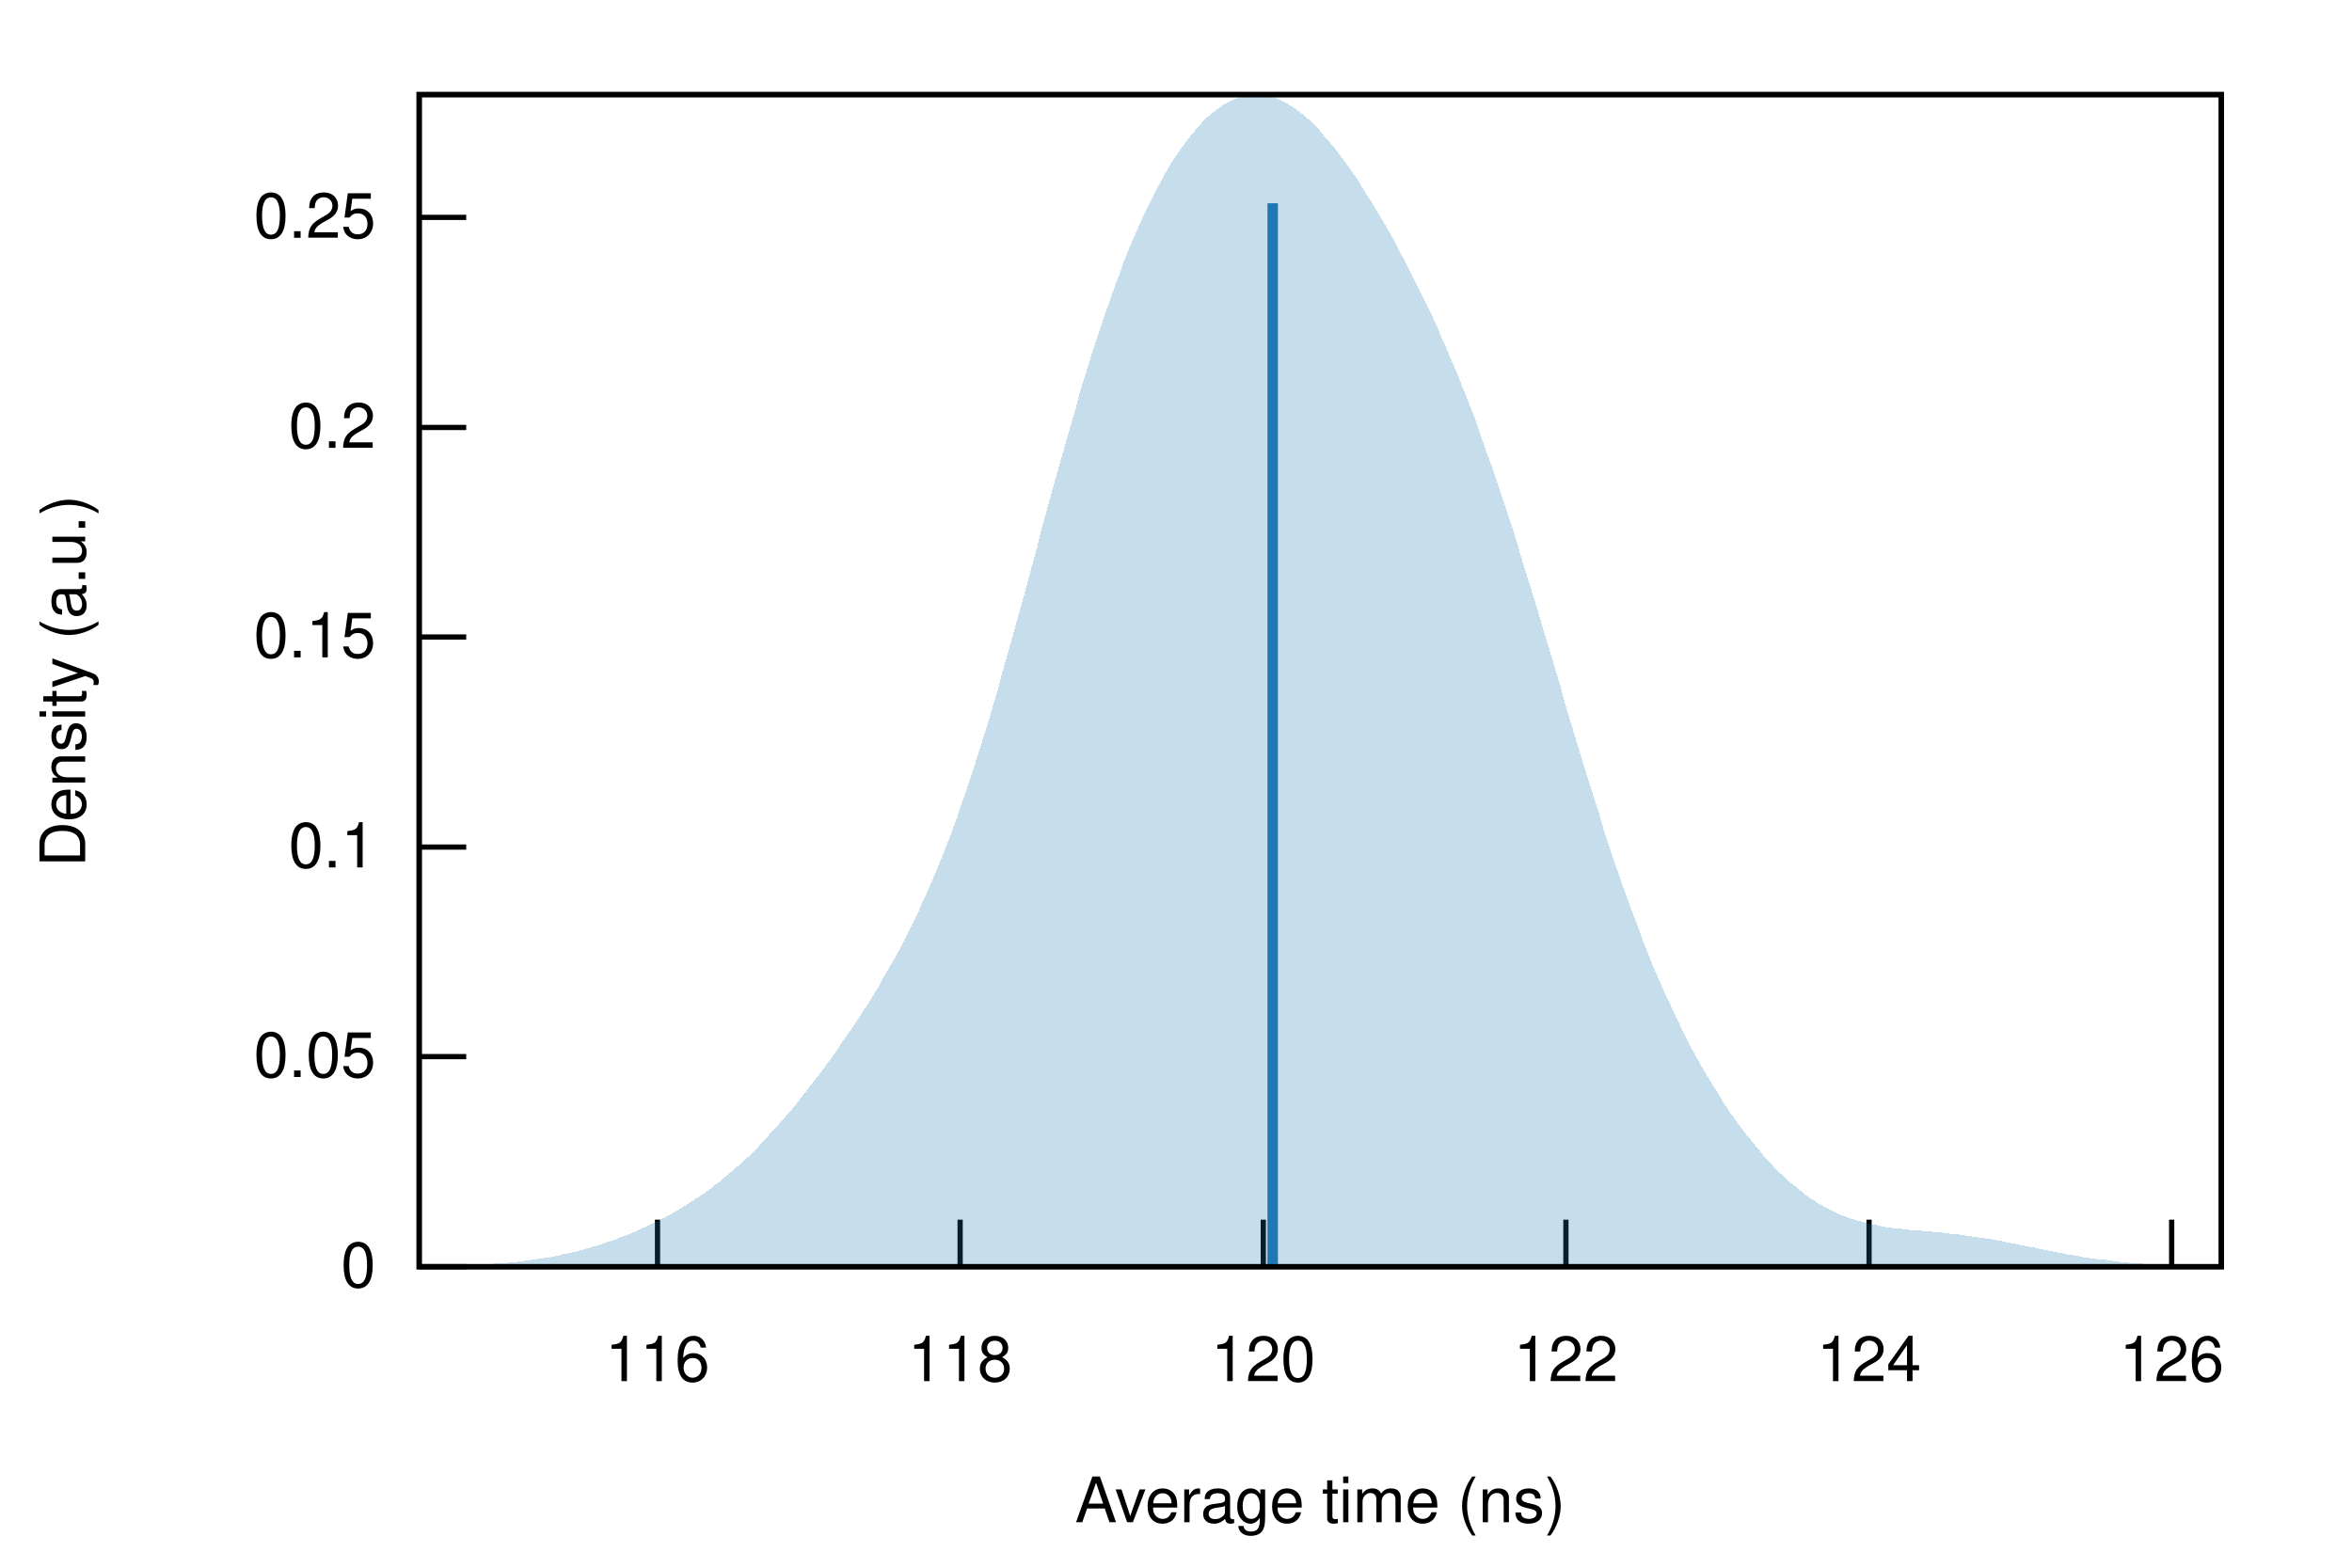
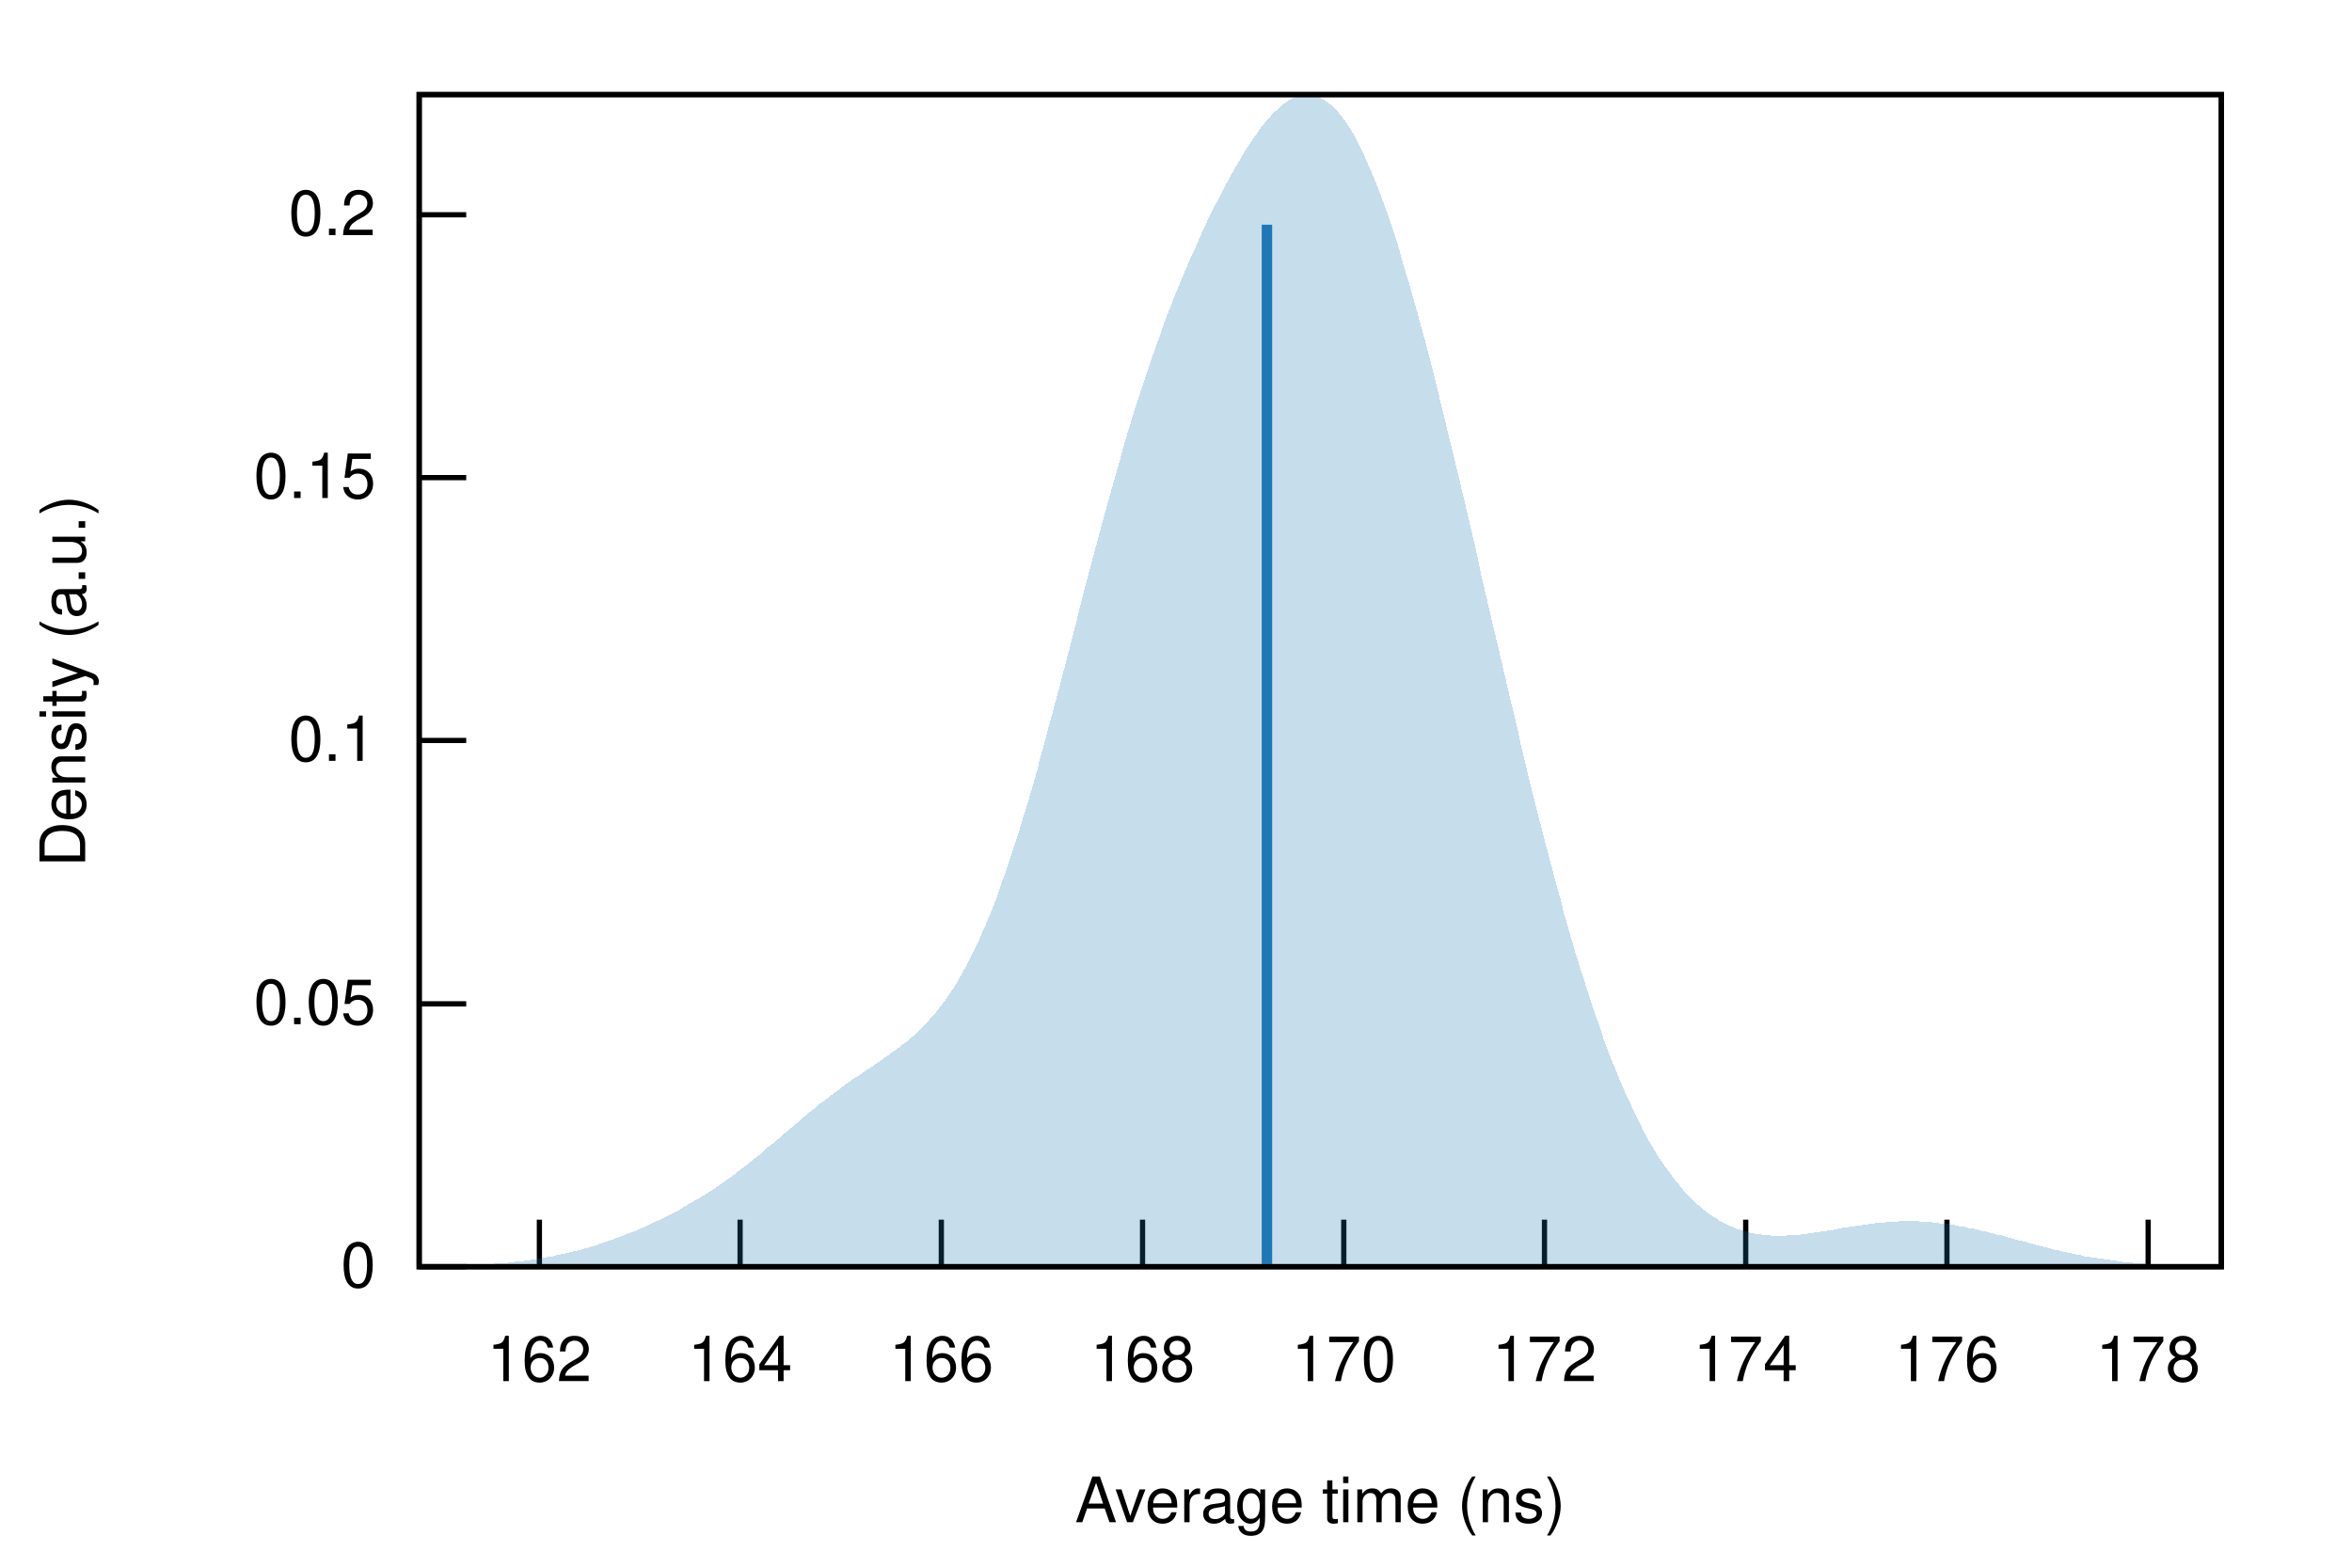
<svg xmlns="http://www.w3.org/2000/svg" xmlns:xlink="http://www.w3.org/1999/xlink" viewBox="0 0 450 300">
  <g id="gnuplot_canvas">
    <rect x="0" y="0" width="450" height="300" fill="none" />
    <defs>
      <circle id="gpDot" r="0.5" stroke-width="0.5" />
      <path id="gpPt0" stroke-width="0.222" stroke="currentColor" d="M-1,0 h2 M0,-1 v2" />
      <path id="gpPt1" stroke-width="0.222" stroke="currentColor" d="M-1,-1 L1,1 M1,-1 L-1,1" />
      <path id="gpPt2" stroke-width="0.222" stroke="currentColor" d="M-1,0 L1,0 M0,-1 L0,1 M-1,-1 L1,1 M-1,1 L1,-1" />
      <rect id="gpPt3" stroke-width="0.222" stroke="currentColor" x="-1" y="-1" width="2" height="2" />
      <rect id="gpPt4" stroke-width="0.222" stroke="currentColor" fill="currentColor" x="-1" y="-1" width="2" height="2" />
      <circle id="gpPt5" stroke-width="0.222" stroke="currentColor" cx="0" cy="0" r="1" />
      <use xlink:href="#gpPt5" id="gpPt6" fill="currentColor" stroke="none" />
      <path id="gpPt7" stroke-width="0.222" stroke="currentColor" d="M0,-1.33 L-1.33,0.67 L1.33,0.67 z" />
      <use xlink:href="#gpPt7" id="gpPt8" fill="currentColor" stroke="none" />
      <use xlink:href="#gpPt7" id="gpPt9" stroke="currentColor" transform="rotate(180)" />
      <use xlink:href="#gpPt9" id="gpPt10" fill="currentColor" stroke="none" />
      <use xlink:href="#gpPt3" id="gpPt11" stroke="currentColor" transform="rotate(45)" />
      <use xlink:href="#gpPt11" id="gpPt12" fill="currentColor" stroke="none" />
      <path id="gpPt13" stroke-width="0.222" stroke="currentColor" d="M0,1.330 L1.265,0.411 L0.782,-1.067 L-0.782,-1.076 L-1.265,0.411 z" />
      <use xlink:href="#gpPt13" id="gpPt14" fill="currentColor" stroke="none" />
      <filter id="textbox" filterUnits="objectBoundingBox" x="0" y="0" height="1" width="1">
        <feFlood flood-color="white" flood-opacity="1" result="bgnd" />
        <feComposite in="SourceGraphic" in2="bgnd" operator="atop" />
      </filter>
      <filter id="greybox" filterUnits="objectBoundingBox" x="0" y="0" height="1" width="1">
        <feFlood flood-color="lightgrey" flood-opacity="1" result="grey" />
        <feComposite in="SourceGraphic" in2="grey" operator="atop" />
      </filter>
    </defs>
    <g fill="none" color="white" stroke="currentColor" stroke-width="1.00" stroke-linecap="butt" stroke-linejoin="miter">
</g>
    <g fill="none" color="black" stroke="currentColor" stroke-width="1.00" stroke-linecap="butt" stroke-linejoin="miter">
      <path stroke="black" d="M80.2,242.4 L89.2,242.4  " />
      <g transform="translate(71.9,246.3)" stroke="none" fill="black" font-family="Helvetica" font-size="12.00" text-anchor="end">
        <text>
          <tspan font-family="Helvetica"> 0</tspan>
        </text>
      </g>
    </g>
    <g fill="none" color="black" stroke="currentColor" stroke-width="1.00" stroke-linecap="butt" stroke-linejoin="miter">
-       <path stroke="black" d="M80.2,202.2 L89.2,202.2  " />
-       <g transform="translate(71.9,206.1)" stroke="none" fill="black" font-family="Helvetica" font-size="12.00" text-anchor="end">
+       <path stroke="black" d="M80.2,192.1 L89.2,192.1  " />
+       <g transform="translate(71.9,196.0)" stroke="none" fill="black" font-family="Helvetica" font-size="12.00" text-anchor="end">
        <text>
          <tspan font-family="Helvetica"> 0.05</tspan>
        </text>
      </g>
    </g>
    <g fill="none" color="black" stroke="currentColor" stroke-width="1.00" stroke-linecap="butt" stroke-linejoin="miter">
-       <path stroke="black" d="M80.2,162.1 L89.2,162.1  " />
-       <g transform="translate(71.9,166.0)" stroke="none" fill="black" font-family="Helvetica" font-size="12.00" text-anchor="end">
+       <path stroke="black" d="M80.2,141.7 L89.2,141.7  " />
+       <g transform="translate(71.9,145.6)" stroke="none" fill="black" font-family="Helvetica" font-size="12.00" text-anchor="end">
        <text>
          <tspan font-family="Helvetica"> 0.1</tspan>
        </text>
      </g>
    </g>
    <g fill="none" color="black" stroke="currentColor" stroke-width="1.00" stroke-linecap="butt" stroke-linejoin="miter">
-       <path stroke="black" d="M80.2,121.9 L89.2,121.9  " />
-       <g transform="translate(71.9,125.8)" stroke="none" fill="black" font-family="Helvetica" font-size="12.00" text-anchor="end">
+       <path stroke="black" d="M80.2,91.4 L89.2,91.4  " />
+       <g transform="translate(71.9,95.3)" stroke="none" fill="black" font-family="Helvetica" font-size="12.00" text-anchor="end">
        <text>
          <tspan font-family="Helvetica"> 0.15</tspan>
        </text>
      </g>
    </g>
    <g fill="none" color="black" stroke="currentColor" stroke-width="1.00" stroke-linecap="butt" stroke-linejoin="miter">
-       <path stroke="black" d="M80.2,81.8 L89.2,81.8  " />
-       <g transform="translate(71.9,85.7)" stroke="none" fill="black" font-family="Helvetica" font-size="12.00" text-anchor="end">
+       <path stroke="black" d="M80.2,41.1 L89.2,41.1  " />
+       <g transform="translate(71.9,45.0)" stroke="none" fill="black" font-family="Helvetica" font-size="12.00" text-anchor="end">
        <text>
          <tspan font-family="Helvetica"> 0.2</tspan>
        </text>
      </g>
    </g>
    <g fill="none" color="black" stroke="currentColor" stroke-width="1.00" stroke-linecap="butt" stroke-linejoin="miter">
-       <path stroke="black" d="M80.2,41.6 L89.2,41.6  " />
-       <g transform="translate(71.9,45.5)" stroke="none" fill="black" font-family="Helvetica" font-size="12.00" text-anchor="end">
+       <path stroke="black" d="M103.2,242.4 L103.2,233.4  " />
+       <g transform="translate(103.2,264.3)" stroke="none" fill="black" font-family="Helvetica" font-size="12.00" text-anchor="middle">
        <text>
-           <tspan font-family="Helvetica"> 0.25</tspan>
+           <tspan font-family="Helvetica"> 162</tspan>
        </text>
      </g>
    </g>
    <g fill="none" color="black" stroke="currentColor" stroke-width="1.00" stroke-linecap="butt" stroke-linejoin="miter">
-       <path stroke="black" d="M125.8,242.4 L125.8,233.4  " />
-       <g transform="translate(125.8,264.3)" stroke="none" fill="black" font-family="Helvetica" font-size="12.00" text-anchor="middle">
+       <path stroke="black" d="M141.6,242.4 L141.6,233.4  " />
+       <g transform="translate(141.6,264.3)" stroke="none" fill="black" font-family="Helvetica" font-size="12.00" text-anchor="middle">
        <text>
-           <tspan font-family="Helvetica"> 116</tspan>
+           <tspan font-family="Helvetica"> 164</tspan>
        </text>
      </g>
    </g>
    <g fill="none" color="black" stroke="currentColor" stroke-width="1.00" stroke-linecap="butt" stroke-linejoin="miter">
-       <path stroke="black" d="M183.7,242.4 L183.7,233.4  " />
-       <g transform="translate(183.7,264.3)" stroke="none" fill="black" font-family="Helvetica" font-size="12.00" text-anchor="middle">
+       <path stroke="black" d="M180.1,242.4 L180.1,233.4  " />
+       <g transform="translate(180.1,264.3)" stroke="none" fill="black" font-family="Helvetica" font-size="12.00" text-anchor="middle">
        <text>
-           <tspan font-family="Helvetica"> 118</tspan>
+           <tspan font-family="Helvetica"> 166</tspan>
        </text>
      </g>
    </g>
    <g fill="none" color="black" stroke="currentColor" stroke-width="1.00" stroke-linecap="butt" stroke-linejoin="miter">
-       <path stroke="black" d="M241.7,242.4 L241.7,233.4  " />
-       <g transform="translate(241.7,264.3)" stroke="none" fill="black" font-family="Helvetica" font-size="12.00" text-anchor="middle">
+       <path stroke="black" d="M218.6,242.4 L218.6,233.4  " />
+       <g transform="translate(218.6,264.3)" stroke="none" fill="black" font-family="Helvetica" font-size="12.00" text-anchor="middle">
        <text>
-           <tspan font-family="Helvetica"> 120</tspan>
+           <tspan font-family="Helvetica"> 168</tspan>
        </text>
      </g>
    </g>
    <g fill="none" color="black" stroke="currentColor" stroke-width="1.00" stroke-linecap="butt" stroke-linejoin="miter">
-       <path stroke="black" d="M299.6,242.4 L299.6,233.4  " />
-       <g transform="translate(299.6,264.3)" stroke="none" fill="black" font-family="Helvetica" font-size="12.00" text-anchor="middle">
+       <path stroke="black" d="M257.1,242.4 L257.1,233.4  " />
+       <g transform="translate(257.1,264.3)" stroke="none" fill="black" font-family="Helvetica" font-size="12.00" text-anchor="middle">
        <text>
-           <tspan font-family="Helvetica"> 122</tspan>
+           <tspan font-family="Helvetica"> 170</tspan>
        </text>
      </g>
    </g>
    <g fill="none" color="black" stroke="currentColor" stroke-width="1.00" stroke-linecap="butt" stroke-linejoin="miter">
-       <path stroke="black" d="M357.6,242.4 L357.6,233.4  " />
-       <g transform="translate(357.6,264.3)" stroke="none" fill="black" font-family="Helvetica" font-size="12.00" text-anchor="middle">
+       <path stroke="black" d="M295.5,242.4 L295.5,233.4  " />
+       <g transform="translate(295.5,264.3)" stroke="none" fill="black" font-family="Helvetica" font-size="12.00" text-anchor="middle">
        <text>
-           <tspan font-family="Helvetica"> 124</tspan>
+           <tspan font-family="Helvetica"> 172</tspan>
        </text>
      </g>
    </g>
    <g fill="none" color="black" stroke="currentColor" stroke-width="1.00" stroke-linecap="butt" stroke-linejoin="miter">
-       <path stroke="black" d="M415.5,242.4 L415.5,233.4  " />
-       <g transform="translate(415.5,264.3)" stroke="none" fill="black" font-family="Helvetica" font-size="12.00" text-anchor="middle">
+       <path stroke="black" d="M334.0,242.4 L334.0,233.4  " />
+       <g transform="translate(334.0,264.3)" stroke="none" fill="black" font-family="Helvetica" font-size="12.00" text-anchor="middle">
        <text>
-           <tspan font-family="Helvetica"> 126</tspan>
+           <tspan font-family="Helvetica"> 174</tspan>
+         </text>
+       </g>
+     </g>
+     <g fill="none" color="black" stroke="currentColor" stroke-width="1.00" stroke-linecap="butt" stroke-linejoin="miter">
+       <path stroke="black" d="M372.5,242.4 L372.5,233.4  " />
+       <g transform="translate(372.5,264.3)" stroke="none" fill="black" font-family="Helvetica" font-size="12.00" text-anchor="middle">
+         <text>
+           <tspan font-family="Helvetica"> 176</tspan>
+         </text>
+       </g>
+     </g>
+     <g fill="none" color="black" stroke="currentColor" stroke-width="1.00" stroke-linecap="butt" stroke-linejoin="miter">
+       <path stroke="black" d="M411.0,242.4 L411.0,233.4  " />
+       <g transform="translate(411.0,264.3)" stroke="none" fill="black" font-family="Helvetica" font-size="12.00" text-anchor="middle">
+         <text>
+           <tspan font-family="Helvetica"> 178</tspan>
        </text>
      </g>
    </g>
    <g fill="none" color="black" stroke="currentColor" stroke-width="1.00" stroke-linecap="butt" stroke-linejoin="miter">
</g>
    <g fill="none" color="black" stroke="currentColor" stroke-width="1.00" stroke-linecap="butt" stroke-linejoin="miter">
      <path stroke="black" d="M80.2,18.1 L80.2,242.4 L425.0,242.4 L425.0,18.1 L80.2,18.1 Z  " />
    </g>
    <g fill="none" color="black" stroke="currentColor" stroke-width="1.00" stroke-linecap="butt" stroke-linejoin="miter">
      <g transform="translate(16.3,130.3) rotate(270)" stroke="none" fill="black" font-family="Helvetica" font-size="12.00" text-anchor="middle">
        <text>
          <tspan font-family="Helvetica">Density (a.u.)</tspan>
        </text>
      </g>
    </g>
    <g fill="none" color="black" stroke="currentColor" stroke-width="1.00" stroke-linecap="butt" stroke-linejoin="miter">
      <g transform="translate(252.6,291.3)" stroke="none" fill="black" font-family="Helvetica" font-size="12.00" text-anchor="middle">
        <text>
          <tspan font-family="Helvetica">Average time (ns)</tspan>
        </text>
      </g>
    </g>
    <g fill="none" color="black" stroke="currentColor" stroke-width="1.00" stroke-linecap="butt" stroke-linejoin="miter">
</g>
    <g id="gnuplot_plot_1">
      <g fill="none" color="black" stroke="currentColor" stroke-width="1.00" stroke-linecap="butt" stroke-linejoin="miter">
        <g stroke="none" shape-rendering="crispEdges">
-           <polygon fill="rgb( 31, 120, 180)" fill-opacity="0.25" points="80.2,242.3 80.9,242.3 81.6,242.3 82.3,242.3 83.0,242.3 83.7,242.3 84.3,242.3 85.0,242.3 85.7,242.2 86.4,242.2 87.1,242.2 87.8,242.2 88.5,242.2 89.2,242.1 89.9,242.1 90.6,242.1 91.3,242.0 91.9,242.0 92.6,242.0 93.3,241.9 94.0,241.9 94.7,241.8 95.4,241.8 96.1,241.7 96.8,241.7 97.5,241.6 98.2,241.5 98.9,241.5 99.5,241.4 100.2,241.3 100.9,241.2 101.6,241.1 102.3,241.0 103.0,240.9 103.7,240.8 104.4,240.7 105.1,240.6 105.8,240.5 106.5,240.3 107.1,240.2 107.8,240.0 108.5,239.9 109.2,239.7 109.9,239.6 110.6,239.4 111.3,239.2 112.0,239.0 112.7,238.8 113.4,238.6 114.1,238.4 114.7,238.2 115.4,238.0 116.1,237.7 116.8,237.5 117.5,237.3 118.2,237.0 118.9,236.7 119.6,236.5 120.3,236.2 121.0,235.9 121.7,235.6 122.3,235.3 123.0,235.0 123.7,234.7 124.4,234.4 125.1,234.0 125.8,233.7 126.5,233.3 127.2,233.0 127.9,232.6 128.6,232.2 129.3,231.8 130.0,231.4 130.6,231.0 131.3,230.6 132.0,230.1 132.7,229.7 133.4,229.2 134.1,228.8 134.8,228.3 135.5,227.8 136.2,227.3 136.9,226.7 137.6,226.2 138.2,225.6 138.9,225.1 139.6,224.5 140.3,223.9 141.0,223.3 141.7,222.7 142.4,222.0 143.1,221.4 143.8,220.7 144.5,220.0 145.2,219.3 145.8,218.6 146.5,217.9 147.2,217.1 147.9,216.4 148.6,215.6 149.3,214.8 150.0,214.0 150.7,213.2 151.4,212.4 152.1,211.6 152.8,210.7 153.4,209.9 154.1,209.0 154.8,208.1 155.5,207.2 156.2,206.3 156.9,205.4 157.6,204.5 158.3,203.5 159.0,202.6 159.7,201.6 160.4,200.6 161.0,199.6 161.7,198.6 162.4,197.6 163.1,196.6 163.8,195.6 164.5,194.5 165.2,193.4 165.9,192.4 166.6,191.3 167.3,190.1 168.0,189.0 168.6,187.8 169.3,186.6 170.0,185.4 170.7,184.2 171.4,183.0 172.1,181.7 172.8,180.4 173.5,179.0 174.2,177.6 174.9,176.2 175.6,174.8 176.2,173.3 176.9,171.8 177.6,170.2 178.3,168.6 179.0,167.0 179.7,165.3 180.4,163.6 181.1,161.8 181.8,160.0 182.5,158.1 183.2,156.2 183.8,154.3 184.5,152.3 185.2,150.2 185.9,148.1 186.6,146.0 187.3,143.8 188.0,141.6 188.7,139.4 189.4,137.1 190.1,134.7 190.8,132.4 191.4,130.0 192.1,127.5 192.8,125.1 193.5,122.6 194.2,120.1 194.9,117.6 195.6,115.1 196.3,112.5 197.0,110.0 197.7,107.4 198.4,104.9 199.0,102.3 199.7,99.7 200.4,97.2 201.1,94.7 201.8,92.1 202.5,89.6 203.2,87.2 203.9,84.7 204.6,82.3 205.3,79.9 206.0,77.5 206.6,75.1 207.3,72.8 208.0,70.6 208.7,68.3 209.4,66.2 210.1,64.0 210.8,61.9 211.5,59.9 212.2,57.9 212.9,55.9 213.6,54.0 214.3,52.2 214.9,50.4 215.6,48.6 216.3,46.9 217.0,45.3 217.7,43.7 218.4,42.1 219.1,40.6 219.8,39.2 220.5,37.8 221.2,36.4 221.9,35.1 222.5,33.9 223.2,32.7 223.9,31.5 224.6,30.4 225.3,29.4 226.0,28.4 226.7,27.4 227.4,26.5 228.1,25.6 228.8,24.8 229.5,24.0 230.1,23.3 230.8,22.6 231.5,22.0 232.2,21.4 232.9,20.9 233.6,20.4 234.3,19.9 235.0,19.6 235.7,19.2 236.4,18.9 237.1,18.6 237.7,18.4 238.4,18.3 239.1,18.2 239.8,18.1 240.5,18.1 241.2,18.1 241.9,18.2 242.6,18.3 243.3,18.5 244.0,18.7 244.7,19.0 245.3,19.3 246.0,19.7 246.7,20.1 247.4,20.5 248.1,21.0 248.8,21.5 249.5,22.1 250.2,22.7 250.9,23.3 251.6,24.0 252.3,24.7 252.9,25.5 253.6,26.3 254.3,27.1 255.0,27.9 255.7,28.8 256.4,29.7 257.1,30.7 257.8,31.6 258.5,32.6 259.2,33.6 259.9,34.6 260.5,35.7 261.2,36.8 261.9,37.9 262.6,39.0 263.3,40.2 264.0,41.3 264.7,42.5 265.4,43.7 266.1,44.9 266.8,46.2 267.5,47.5 268.1,48.7 268.8,50.0 269.5,51.4 270.2,52.7 270.9,54.1 271.6,55.5 272.3,56.9 273.0,58.3 273.7,59.8 274.4,61.3 275.1,62.8 275.7,64.4 276.4,65.9 277.1,67.5 277.8,69.2 278.5,70.8 279.2,72.5 279.9,74.3 280.6,76.0 281.3,77.8 282.0,79.6 282.7,81.5 283.3,83.4 284.0,85.3 284.7,87.3 285.4,89.2 286.1,91.3 286.8,93.3 287.5,95.4 288.2,97.5 288.9,99.6 289.6,101.8 290.3,104.0 290.9,106.2 291.6,108.4 292.3,110.7 293.0,112.9 293.7,115.2 294.4,117.5 295.1,119.9 295.8,122.2 296.5,124.5 297.2,126.8 297.9,129.2 298.6,131.5 299.2,133.8 299.9,136.2 300.6,138.5 301.3,140.8 302.0,143.1 302.7,145.4 303.4,147.7 304.1,149.9 304.8,152.1 305.5,154.3 306.2,156.5 306.8,158.7 307.5,160.8 308.2,162.9 308.9,165.0 309.6,167.0 310.3,169.0 311.0,171.0 311.7,172.9 312.4,174.8 313.1,176.6 313.8,178.5 314.4,180.2 315.1,182.0 315.8,183.7 316.5,185.4 317.2,187.0 317.9,188.6 318.6,190.2 319.3,191.7 320.0,193.2 320.7,194.7 321.4,196.1 322.0,197.5 322.7,198.8 323.4,200.2 324.1,201.5 324.8,202.7 325.5,204.0 326.2,205.2 326.9,206.3 327.6,207.5 328.3,208.6 329.0,209.7 329.6,210.8 330.3,211.8 331.0,212.9 331.7,213.8 332.4,214.8 333.1,215.8 333.8,216.7 334.5,217.6 335.2,218.4 335.9,219.3 336.6,220.1 337.2,220.9 337.9,221.7 338.6,222.4 339.3,223.2 340.0,223.9 340.7,224.6 341.4,225.2 342.1,225.9 342.8,226.5 343.5,227.0 344.2,227.6 344.8,228.1 345.5,228.7 346.2,229.2 346.9,229.6 347.6,230.1 348.3,230.5 349.0,230.9 349.7,231.3 350.4,231.6 351.1,232.0 351.8,232.3 352.4,232.6 353.1,232.8 353.8,233.1 354.5,233.3 355.2,233.5 355.9,233.7 356.6,233.9 357.3,234.1 358.0,234.3 358.7,234.4 359.4,234.5 360.0,234.7 360.7,234.8 361.4,234.9 362.1,235.0 362.8,235.1 363.5,235.1 364.2,235.2 364.9,235.3 365.6,235.4 366.3,235.4 367.0,235.5 367.6,235.5 368.3,235.6 369.0,235.7 369.7,235.7 370.4,235.8 371.1,235.8 371.8,235.9 372.5,236.0 373.2,236.1 373.9,236.1 374.6,236.2 375.2,236.3 375.9,236.4 376.6,236.5 377.3,236.6 378.0,236.7 378.7,236.8 379.4,236.9 380.1,237.0 380.8,237.1 381.5,237.2 382.2,237.4 382.9,237.5 383.5,237.6 384.2,237.8 384.9,237.9 385.6,238.0 386.3,238.2 387.0,238.3 387.7,238.5 388.4,238.6 389.1,238.7 389.8,238.9 390.5,239.0 391.1,239.2 391.8,239.3 392.5,239.4 393.2,239.6 393.9,239.7 394.6,239.8 395.3,240.0 396.0,240.1 396.7,240.2 397.4,240.3 398.1,240.5 398.7,240.6 399.4,240.7 400.1,240.8 400.8,240.9 401.5,241.0 402.2,241.1 402.9,241.1 403.6,241.2 404.3,241.3 405.0,241.4 405.7,241.5 406.3,241.5 407.0,241.6 407.7,241.7 408.4,241.7 409.1,241.8 409.8,241.8 410.5,241.9 411.2,241.9 411.9,241.9 412.6,242.0 413.3,242.0 413.9,242.1 414.6,242.1 415.3,242.1 416.0,242.1 416.7,242.2 417.4,242.2 418.1,242.2 418.8,242.2 419.5,242.2 420.2,242.3 420.9,242.3 421.5,242.3 422.2,242.3 422.9,242.3 423.6,242.3 424.3,242.3 425.0,242.3 425.0,242.4 424.3,242.4 423.6,242.4 422.9,242.4 422.2,242.4 421.5,242.4 420.9,242.4 420.2,242.4 419.5,242.4 418.8,242.4 418.1,242.4 417.4,242.4 416.7,242.4 416.0,242.4 415.3,242.4 414.6,242.4 413.9,242.4 413.3,242.4 412.6,242.4 411.9,242.4 411.2,242.4 410.5,242.4 409.8,242.4 409.1,242.4 408.4,242.4 407.7,242.4 407.0,242.4 406.3,242.4 405.7,242.4 405.0,242.4 404.3,242.4 403.6,242.4 402.9,242.4 402.2,242.4 401.5,242.4 400.8,242.4 400.1,242.4 399.4,242.4 398.7,242.4 398.1,242.4 397.4,242.4 396.7,242.4 396.0,242.4 395.3,242.4 394.6,242.4 393.9,242.4 393.2,242.4 392.5,242.4 391.8,242.4 391.1,242.4 390.5,242.4 389.8,242.4 389.1,242.4 388.4,242.4 387.7,242.4 387.0,242.4 386.3,242.4 385.6,242.4 384.9,242.4 384.2,242.4 383.5,242.4 382.9,242.4 382.2,242.4 381.5,242.4 380.8,242.4 380.1,242.4 379.4,242.4 378.7,242.4 378.0,242.4 377.3,242.4 376.6,242.4 375.9,242.4 375.2,242.4 374.6,242.4 373.9,242.4 373.2,242.4 372.5,242.4 371.8,242.4 371.1,242.4 370.4,242.4 369.7,242.4 369.0,242.4 368.3,242.4 367.6,242.4 367.0,242.4 366.3,242.4 365.6,242.4 364.9,242.4 364.2,242.4 363.5,242.4 362.8,242.4 362.1,242.4 361.4,242.4 360.7,242.4 360.0,242.4 359.4,242.4 358.7,242.4 358.0,242.4 357.3,242.4 356.6,242.4 355.9,242.4 355.2,242.4 354.5,242.4 353.8,242.4 353.1,242.4 352.4,242.4 351.8,242.4 351.1,242.4 350.4,242.4 349.7,242.4 349.0,242.4 348.3,242.4 347.6,242.4 346.9,242.4 346.2,242.4 345.5,242.4 344.8,242.4 344.2,242.4 343.5,242.4 342.8,242.4 342.1,242.4 341.4,242.4 340.7,242.4 340.0,242.4 339.3,242.4 338.6,242.4 337.9,242.4 337.2,242.4 336.6,242.4 335.9,242.4 335.2,242.4 334.5,242.4 333.8,242.4 333.1,242.4 332.4,242.4 331.7,242.4 331.0,242.4 330.3,242.4 329.6,242.4 329.0,242.4 328.3,242.4 327.6,242.4 326.9,242.4 326.2,242.4 325.5,242.4 324.8,242.4 324.1,242.4 323.4,242.4 322.7,242.4 322.0,242.4 321.4,242.4 320.7,242.4 320.0,242.4 319.3,242.4 318.6,242.4 317.9,242.4 317.2,242.4 316.5,242.4 315.8,242.4 315.1,242.4 314.4,242.4 313.8,242.4 313.1,242.4 312.4,242.4 311.7,242.4 311.0,242.4 310.3,242.4 309.6,242.4 308.9,242.4 308.2,242.4 307.5,242.4 306.8,242.4 306.2,242.4 305.5,242.4 304.8,242.4 304.1,242.4 303.4,242.4 302.7,242.4 302.0,242.4 301.3,242.4 300.6,242.4 299.9,242.4 299.2,242.4 298.6,242.4 297.9,242.4 297.2,242.4 296.5,242.4 295.8,242.4 295.1,242.4 294.4,242.4 293.7,242.4 293.0,242.4 292.3,242.4 291.6,242.4 290.9,242.4 290.3,242.4 289.6,242.4 288.9,242.4 288.2,242.4 287.5,242.4 286.8,242.4 286.1,242.4 285.4,242.4 284.7,242.4 284.0,242.4 283.3,242.4 282.7,242.4 282.0,242.4 281.3,242.4 280.6,242.4 279.9,242.4 279.2,242.4 278.5,242.4 277.8,242.4 277.1,242.4 276.4,242.4 275.7,242.4 275.1,242.4 274.4,242.4 273.7,242.4 273.0,242.4 272.3,242.4 271.6,242.4 270.9,242.4 270.2,242.4 269.5,242.4 268.8,242.4 268.1,242.4 267.5,242.4 266.8,242.4 266.1,242.4 265.4,242.4 264.7,242.4 264.0,242.4 263.3,242.4 262.6,242.4 261.9,242.4 261.2,242.4 260.5,242.4 259.9,242.4 259.2,242.4 258.5,242.4 257.8,242.4 257.1,242.4 256.4,242.4 255.7,242.4 255.0,242.4 254.3,242.4 253.6,242.4 252.9,242.4 252.3,242.4 251.6,242.4 250.9,242.4 250.2,242.4 249.5,242.4 248.8,242.4 248.1,242.4 247.4,242.4 246.7,242.4 246.0,242.4 245.3,242.4 244.7,242.4 244.0,242.4 243.3,242.4 242.6,242.4 241.9,242.4 241.2,242.4 240.5,242.4 239.8,242.4 239.1,242.4 238.4,242.4 237.7,242.4 237.1,242.4 236.4,242.4 235.7,242.4 235.0,242.4 234.3,242.4 233.6,242.4 232.9,242.4 232.2,242.4 231.5,242.4 230.8,242.4 230.1,242.4 229.5,242.4 228.8,242.4 228.1,242.4 227.4,242.4 226.7,242.4 226.0,242.4 225.3,242.4 224.6,242.4 223.9,242.4 223.2,242.4 222.5,242.4 221.9,242.4 221.2,242.4 220.5,242.4 219.8,242.4 219.1,242.4 218.4,242.4 217.7,242.4 217.0,242.4 216.3,242.4 215.6,242.4 214.9,242.4 214.3,242.4 213.6,242.4 212.9,242.4 212.2,242.4 211.5,242.4 210.8,242.4 210.1,242.4 209.4,242.4 208.7,242.4 208.0,242.4 207.3,242.4 206.6,242.4 206.0,242.4 205.3,242.4 204.6,242.4 203.9,242.4 203.2,242.4 202.5,242.4 201.8,242.4 201.1,242.4 200.4,242.4 199.7,242.4 199.0,242.4 198.4,242.4 197.7,242.4 197.0,242.4 196.3,242.4 195.6,242.4 194.9,242.4 194.2,242.4 193.5,242.4 192.8,242.4 192.1,242.4 191.4,242.4 190.8,242.4 190.1,242.4 189.4,242.4 188.7,242.4 188.0,242.4 187.3,242.4 186.6,242.4 185.9,242.4 185.2,242.4 184.5,242.4 183.8,242.4 183.2,242.4 182.5,242.4 181.8,242.4 181.1,242.4 180.4,242.4 179.7,242.4 179.0,242.4 178.3,242.4 177.6,242.4 176.9,242.4 176.2,242.4 175.6,242.4 174.9,242.4 174.2,242.4 173.5,242.4 172.8,242.4 172.1,242.4 171.4,242.4 170.7,242.4 170.0,242.4 169.3,242.4 168.6,242.4 168.0,242.4 167.3,242.4 166.6,242.4 165.9,242.4 165.2,242.4 164.5,242.4 163.8,242.4 163.1,242.4 162.4,242.4 161.7,242.4 161.0,242.4 160.4,242.4 159.7,242.4 159.0,242.4 158.3,242.4 157.6,242.4 156.9,242.4 156.2,242.4 155.5,242.4 154.8,242.4 154.1,242.4 153.4,242.4 152.8,242.4 152.1,242.4 151.4,242.4 150.7,242.4 150.0,242.4 149.3,242.4 148.6,242.4 147.9,242.4 147.2,242.4 146.5,242.4 145.8,242.4 145.2,242.4 144.5,242.4 143.8,242.4 143.1,242.4 142.4,242.4 141.7,242.4 141.0,242.4 140.3,242.4 139.6,242.4 138.9,242.4 138.2,242.4 137.6,242.4 136.9,242.4 136.2,242.4 135.5,242.4 134.8,242.4 134.1,242.4 133.4,242.4 132.7,242.4 132.0,242.4 131.3,242.4 130.6,242.4 130.0,242.4 129.3,242.4 128.6,242.4 127.9,242.4 127.2,242.4 126.5,242.4 125.8,242.4 125.1,242.4 124.4,242.4 123.7,242.4 123.0,242.4 122.3,242.4 121.7,242.4 121.0,242.4 120.3,242.4 119.6,242.4 118.9,242.4 118.2,242.4 117.5,242.4 116.8,242.4 116.1,242.4 115.4,242.4 114.7,242.4 114.1,242.4 113.4,242.4 112.7,242.4 112.0,242.4 111.3,242.4 110.6,242.4 109.9,242.4 109.2,242.4 108.5,242.4 107.8,242.4 107.1,242.4 106.5,242.4 105.8,242.4 105.1,242.4 104.4,242.4 103.7,242.4 103.0,242.4 102.3,242.4 101.6,242.4 100.9,242.4 100.2,242.4 99.5,242.4 98.9,242.4 98.2,242.4 97.5,242.4 96.8,242.4 96.1,242.4 95.4,242.4 94.7,242.4 94.0,242.4 93.3,242.4 92.6,242.4 91.9,242.4 91.3,242.4 90.6,242.4 89.9,242.4 89.2,242.4 88.5,242.4 87.8,242.4 87.1,242.4 86.4,242.4 85.7,242.4 85.0,242.4 84.3,242.4 83.7,242.4 83.0,242.4 82.3,242.4 81.6,242.4 80.9,242.4 80.2,242.4 " />
+           <polygon fill="rgb( 31, 120, 180)" fill-opacity="0.25" points="80.2,242.3 80.9,242.3 81.6,242.3 82.3,242.3 83.0,242.3 83.7,242.3 84.3,242.3 85.0,242.3 85.7,242.2 86.4,242.2 87.1,242.2 87.8,242.2 88.5,242.2 89.2,242.1 89.9,242.1 90.6,242.1 91.3,242.0 91.9,242.0 92.6,242.0 93.3,241.9 94.0,241.9 94.7,241.8 95.4,241.8 96.1,241.7 96.8,241.7 97.5,241.6 98.2,241.5 98.9,241.4 99.5,241.4 100.2,241.3 100.9,241.2 101.6,241.1 102.3,241.0 103.0,240.9 103.7,240.8 104.4,240.6 105.1,240.5 105.8,240.4 106.5,240.2 107.1,240.1 107.8,239.9 108.5,239.8 109.2,239.6 109.9,239.4 110.6,239.3 111.3,239.1 112.0,238.9 112.7,238.7 113.4,238.5 114.1,238.3 114.7,238.0 115.4,237.8 116.1,237.6 116.8,237.3 117.5,237.1 118.2,236.8 118.9,236.6 119.6,236.3 120.3,236.0 121.0,235.8 121.7,235.5 122.3,235.2 123.0,234.9 123.7,234.6 124.4,234.3 125.1,233.9 125.8,233.6 126.5,233.3 127.2,232.9 127.9,232.6 128.6,232.2 129.3,231.9 130.0,231.5 130.6,231.1 131.3,230.7 132.0,230.3 132.7,229.9 133.4,229.5 134.1,229.1 134.8,228.7 135.5,228.2 136.2,227.8 136.9,227.3 137.6,226.8 138.2,226.4 138.9,225.9 139.6,225.4 140.3,224.9 141.0,224.3 141.7,223.8 142.4,223.3 143.1,222.7 143.8,222.2 144.5,221.6 145.2,221.1 145.8,220.5 146.5,219.9 147.2,219.3 147.9,218.8 148.6,218.2 149.3,217.6 150.0,217.0 150.7,216.4 151.4,215.8 152.1,215.2 152.8,214.7 153.4,214.1 154.1,213.5 154.8,212.9 155.5,212.4 156.2,211.8 156.9,211.2 157.6,210.7 158.3,210.2 159.0,209.6 159.7,209.1 160.4,208.6 161.0,208.1 161.7,207.6 162.4,207.1 163.1,206.6 163.8,206.1 164.5,205.7 165.2,205.2 165.9,204.7 166.6,204.3 167.3,203.8 168.0,203.3 168.6,202.9 169.3,202.4 170.0,201.9 170.7,201.4 171.4,200.9 172.1,200.4 172.8,199.8 173.5,199.3 174.2,198.7 174.9,198.1 175.6,197.5 176.2,196.8 176.9,196.1 177.6,195.4 178.3,194.6 179.0,193.8 179.7,192.9 180.4,192.0 181.1,191.1 181.8,190.0 182.5,189.0 183.2,187.9 183.8,186.7 184.5,185.5 185.2,184.2 185.9,182.8 186.6,181.4 187.3,179.9 188.0,178.3 188.7,176.7 189.4,175.0 190.1,173.3 190.8,171.5 191.4,169.6 192.1,167.7 192.8,165.7 193.5,163.6 194.2,161.5 194.9,159.3 195.6,157.0 196.3,154.7 197.0,152.4 197.7,150.0 198.4,147.6 199.0,145.1 199.7,142.6 200.4,140.0 201.1,137.4 201.8,134.8 202.5,132.2 203.2,129.5 203.9,126.9 204.6,124.2 205.3,121.5 206.0,118.8 206.6,116.2 207.3,113.5 208.0,110.8 208.7,108.2 209.4,105.6 210.1,103.0 210.8,100.4 211.5,97.8 212.2,95.3 212.9,92.8 213.6,90.4 214.3,88.0 214.9,85.6 215.6,83.3 216.3,81.0 217.0,78.7 217.7,76.5 218.4,74.4 219.1,72.3 219.8,70.2 220.5,68.2 221.2,66.2 221.9,64.3 222.5,62.4 223.2,60.6 223.9,58.8 224.6,57.0 225.3,55.3 226.0,53.6 226.7,51.9 227.4,50.3 228.1,48.7 228.8,47.2 229.5,45.6 230.1,44.1 230.8,42.7 231.5,41.2 232.2,39.8 232.9,38.5 233.6,37.1 234.3,35.8 235.0,34.5 235.7,33.2 236.4,32.0 237.1,30.8 237.7,29.7 238.4,28.6 239.1,27.5 239.8,26.5 240.5,25.5 241.2,24.5 241.9,23.6 242.6,22.8 243.3,22.0 244.0,21.3 244.7,20.7 245.3,20.1 246.0,19.6 246.7,19.1 247.4,18.8 248.1,18.5 248.8,18.3 249.5,18.1 250.2,18.1 250.9,18.2 251.6,18.3 252.3,18.5 252.9,18.9 253.6,19.3 254.3,19.8 255.0,20.4 255.7,21.1 256.4,21.9 257.1,22.8 257.8,23.8 258.5,24.9 259.2,26.1 259.9,27.4 260.5,28.7 261.2,30.2 261.9,31.8 262.6,33.4 263.3,35.1 264.0,36.9 264.7,38.8 265.4,40.7 266.1,42.8 266.8,44.9 267.5,47.0 268.1,49.3 268.8,51.6 269.5,53.9 270.2,56.4 270.9,58.8 271.6,61.4 272.3,63.9 273.0,66.5 273.7,69.2 274.4,71.9 275.1,74.7 275.7,77.4 276.4,80.2 277.1,83.1 277.8,85.9 278.5,88.8 279.2,91.7 279.9,94.7 280.6,97.6 281.3,100.6 282.0,103.6 282.7,106.6 283.3,109.6 284.0,112.6 284.7,115.6 285.4,118.6 286.1,121.5 286.8,124.5 287.5,127.5 288.2,130.5 288.9,133.5 289.6,136.4 290.3,139.3 290.9,142.2 291.6,145.1 292.3,148.0 293.0,150.8 293.7,153.6 294.4,156.4 295.1,159.1 295.8,161.8 296.5,164.5 297.2,167.1 297.9,169.7 298.6,172.2 299.2,174.7 299.9,177.1 300.6,179.5 301.3,181.9 302.0,184.2 302.7,186.4 303.4,188.6 304.1,190.8 304.8,192.9 305.5,194.9 306.2,196.9 306.8,198.8 307.5,200.7 308.2,202.5 308.9,204.2 309.6,205.9 310.3,207.6 311.0,209.2 311.7,210.7 312.4,212.2 313.1,213.6 313.8,215.0 314.4,216.4 315.1,217.6 315.8,218.9 316.5,220.0 317.2,221.2 317.9,222.2 318.6,223.3 319.3,224.2 320.0,225.2 320.7,226.1 321.4,226.9 322.0,227.7 322.7,228.5 323.4,229.2 324.1,229.9 324.8,230.5 325.5,231.1 326.2,231.7 326.9,232.2 327.6,232.7 328.3,233.1 329.0,233.6 329.6,233.9 330.3,234.3 331.0,234.6 331.7,234.9 332.4,235.2 333.1,235.4 333.8,235.6 334.5,235.8 335.2,236.0 335.9,236.1 336.6,236.2 337.2,236.3 337.9,236.4 338.6,236.4 339.3,236.5 340.0,236.5 340.7,236.5 341.4,236.5 342.1,236.4 342.8,236.4 343.5,236.3 344.2,236.3 344.8,236.2 345.5,236.1 346.2,236.0 346.9,235.9 347.6,235.8 348.3,235.7 349.0,235.6 349.7,235.5 350.4,235.4 351.1,235.3 351.8,235.1 352.4,235.0 353.1,234.9 353.8,234.8 354.5,234.7 355.2,234.6 355.9,234.5 356.6,234.4 357.3,234.3 358.0,234.2 358.7,234.1 359.4,234.0 360.0,234.0 360.7,233.9 361.4,233.8 362.1,233.8 362.8,233.8 363.5,233.7 364.2,233.7 364.9,233.7 365.6,233.7 366.3,233.7 367.0,233.7 367.6,233.8 368.3,233.8 369.0,233.9 369.7,233.9 370.4,234.0 371.1,234.1 371.8,234.1 372.5,234.2 373.2,234.3 373.9,234.4 374.6,234.6 375.2,234.7 375.9,234.8 376.6,235.0 377.3,235.1 378.0,235.2 378.7,235.4 379.4,235.6 380.1,235.7 380.8,235.9 381.5,236.1 382.2,236.3 382.9,236.4 383.5,236.6 384.2,236.8 384.9,237.0 385.6,237.2 386.3,237.4 387.0,237.5 387.7,237.7 388.4,237.9 389.1,238.1 389.8,238.3 390.5,238.5 391.1,238.6 391.8,238.8 392.5,239.0 393.2,239.2 393.9,239.3 394.6,239.5 395.3,239.6 396.0,239.8 396.7,239.9 397.4,240.1 398.1,240.2 398.7,240.4 399.4,240.5 400.1,240.6 400.8,240.7 401.5,240.8 402.2,240.9 402.9,241.0 403.6,241.1 404.3,241.2 405.0,241.3 405.7,241.4 406.3,241.5 407.0,241.5 407.7,241.6 408.4,241.7 409.1,241.7 409.8,241.8 410.5,241.8 411.2,241.9 411.9,241.9 412.6,242.0 413.3,242.0 413.9,242.1 414.6,242.1 415.3,242.1 416.0,242.1 416.7,242.2 417.4,242.2 418.1,242.2 418.8,242.2 419.5,242.3 420.2,242.3 420.9,242.3 421.5,242.3 422.2,242.3 422.9,242.3 423.6,242.3 424.3,242.3 425.0,242.3 425.0,242.4 424.3,242.4 423.6,242.4 422.9,242.4 422.2,242.4 421.5,242.4 420.9,242.4 420.2,242.4 419.5,242.4 418.8,242.4 418.1,242.4 417.4,242.4 416.7,242.4 416.0,242.4 415.3,242.4 414.6,242.4 413.9,242.4 413.3,242.4 412.6,242.4 411.9,242.4 411.2,242.4 410.5,242.4 409.8,242.4 409.1,242.4 408.4,242.4 407.7,242.4 407.0,242.4 406.3,242.4 405.7,242.4 405.0,242.4 404.3,242.4 403.6,242.4 402.9,242.4 402.2,242.4 401.5,242.4 400.8,242.4 400.1,242.4 399.4,242.4 398.7,242.4 398.1,242.4 397.4,242.4 396.7,242.4 396.0,242.4 395.3,242.4 394.6,242.4 393.9,242.4 393.2,242.4 392.5,242.4 391.8,242.4 391.1,242.4 390.5,242.4 389.8,242.4 389.1,242.4 388.4,242.4 387.7,242.4 387.0,242.4 386.3,242.4 385.6,242.4 384.9,242.4 384.2,242.4 383.5,242.4 382.9,242.4 382.2,242.4 381.5,242.4 380.8,242.4 380.1,242.4 379.4,242.4 378.7,242.4 378.0,242.4 377.3,242.4 376.6,242.4 375.9,242.4 375.2,242.4 374.6,242.4 373.9,242.4 373.2,242.4 372.5,242.4 371.8,242.4 371.1,242.4 370.4,242.4 369.7,242.4 369.0,242.4 368.3,242.4 367.6,242.4 367.0,242.4 366.3,242.4 365.6,242.4 364.9,242.4 364.2,242.4 363.5,242.4 362.8,242.4 362.1,242.4 361.4,242.4 360.7,242.4 360.0,242.4 359.4,242.4 358.7,242.4 358.0,242.4 357.3,242.4 356.6,242.4 355.9,242.4 355.2,242.4 354.5,242.4 353.8,242.4 353.1,242.4 352.4,242.4 351.8,242.4 351.1,242.4 350.4,242.4 349.7,242.4 349.0,242.4 348.3,242.4 347.6,242.4 346.9,242.4 346.2,242.4 345.5,242.4 344.8,242.4 344.2,242.4 343.5,242.4 342.8,242.4 342.1,242.4 341.4,242.4 340.7,242.4 340.0,242.4 339.3,242.4 338.6,242.4 337.9,242.4 337.2,242.4 336.6,242.4 335.9,242.4 335.2,242.4 334.5,242.4 333.8,242.4 333.1,242.4 332.4,242.4 331.7,242.4 331.0,242.4 330.3,242.4 329.6,242.4 329.0,242.4 328.3,242.4 327.6,242.4 326.9,242.4 326.2,242.4 325.5,242.4 324.8,242.4 324.1,242.4 323.4,242.4 322.7,242.4 322.0,242.4 321.4,242.4 320.7,242.4 320.0,242.4 319.3,242.4 318.6,242.4 317.9,242.4 317.2,242.4 316.5,242.4 315.8,242.4 315.1,242.4 314.4,242.4 313.8,242.4 313.1,242.4 312.4,242.4 311.7,242.4 311.0,242.4 310.3,242.4 309.6,242.4 308.9,242.4 308.2,242.4 307.5,242.4 306.8,242.4 306.2,242.4 305.5,242.4 304.8,242.4 304.1,242.4 303.4,242.4 302.7,242.4 302.0,242.4 301.3,242.4 300.6,242.4 299.9,242.4 299.2,242.4 298.6,242.4 297.9,242.4 297.2,242.4 296.5,242.4 295.8,242.4 295.1,242.4 294.4,242.4 293.7,242.4 293.0,242.4 292.3,242.4 291.6,242.4 290.9,242.4 290.3,242.4 289.6,242.4 288.9,242.4 288.2,242.4 287.5,242.4 286.8,242.4 286.1,242.4 285.4,242.4 284.7,242.4 284.0,242.4 283.3,242.4 282.7,242.4 282.0,242.4 281.3,242.4 280.6,242.4 279.9,242.4 279.2,242.4 278.5,242.4 277.8,242.4 277.1,242.4 276.4,242.4 275.7,242.4 275.1,242.4 274.4,242.4 273.7,242.4 273.0,242.4 272.3,242.4 271.6,242.4 270.9,242.4 270.2,242.4 269.5,242.4 268.8,242.4 268.1,242.4 267.5,242.4 266.8,242.4 266.1,242.4 265.4,242.4 264.7,242.4 264.0,242.4 263.3,242.4 262.6,242.4 261.9,242.4 261.2,242.4 260.5,242.4 259.9,242.4 259.2,242.4 258.5,242.4 257.8,242.4 257.1,242.4 256.4,242.4 255.7,242.4 255.0,242.4 254.3,242.4 253.6,242.4 252.9,242.4 252.3,242.4 251.6,242.4 250.9,242.4 250.2,242.4 249.5,242.4 248.8,242.4 248.1,242.4 247.4,242.4 246.7,242.4 246.0,242.4 245.3,242.4 244.7,242.4 244.0,242.4 243.3,242.4 242.6,242.4 241.9,242.4 241.2,242.4 240.5,242.4 239.8,242.4 239.1,242.4 238.4,242.4 237.7,242.4 237.1,242.4 236.4,242.4 235.7,242.4 235.0,242.4 234.3,242.4 233.6,242.4 232.9,242.4 232.2,242.4 231.5,242.4 230.8,242.4 230.1,242.4 229.5,242.4 228.8,242.4 228.1,242.4 227.4,242.4 226.7,242.4 226.0,242.4 225.3,242.4 224.6,242.4 223.9,242.4 223.2,242.4 222.5,242.4 221.9,242.4 221.2,242.4 220.5,242.4 219.8,242.4 219.1,242.4 218.4,242.4 217.7,242.4 217.0,242.4 216.3,242.4 215.6,242.4 214.9,242.4 214.3,242.4 213.6,242.4 212.9,242.4 212.2,242.4 211.5,242.4 210.8,242.4 210.1,242.4 209.4,242.4 208.7,242.4 208.0,242.4 207.3,242.4 206.6,242.4 206.0,242.4 205.3,242.4 204.6,242.4 203.9,242.4 203.2,242.4 202.5,242.4 201.8,242.4 201.1,242.4 200.4,242.4 199.7,242.4 199.0,242.4 198.4,242.4 197.7,242.4 197.0,242.4 196.3,242.4 195.6,242.4 194.9,242.4 194.2,242.4 193.5,242.4 192.8,242.4 192.1,242.4 191.4,242.4 190.8,242.4 190.1,242.4 189.4,242.4 188.7,242.4 188.0,242.4 187.3,242.4 186.6,242.4 185.9,242.4 185.2,242.4 184.5,242.4 183.8,242.4 183.2,242.4 182.5,242.4 181.8,242.4 181.1,242.4 180.4,242.4 179.7,242.4 179.0,242.4 178.3,242.4 177.6,242.4 176.9,242.4 176.2,242.4 175.6,242.4 174.9,242.4 174.2,242.4 173.5,242.4 172.8,242.4 172.1,242.4 171.4,242.4 170.7,242.4 170.0,242.4 169.3,242.4 168.6,242.4 168.0,242.4 167.3,242.4 166.6,242.4 165.9,242.4 165.2,242.4 164.5,242.4 163.8,242.4 163.1,242.4 162.4,242.4 161.7,242.4 161.0,242.4 160.4,242.4 159.7,242.4 159.0,242.4 158.3,242.4 157.6,242.4 156.9,242.4 156.2,242.4 155.5,242.4 154.8,242.4 154.1,242.4 153.4,242.4 152.8,242.4 152.1,242.4 151.4,242.4 150.7,242.4 150.0,242.4 149.3,242.4 148.6,242.4 147.9,242.4 147.2,242.4 146.5,242.4 145.8,242.4 145.2,242.4 144.5,242.4 143.8,242.4 143.1,242.4 142.4,242.4 141.7,242.4 141.0,242.4 140.3,242.4 139.6,242.4 138.9,242.4 138.2,242.4 137.6,242.4 136.9,242.4 136.2,242.4 135.5,242.4 134.8,242.4 134.1,242.4 133.4,242.4 132.7,242.4 132.0,242.4 131.3,242.4 130.6,242.4 130.0,242.4 129.3,242.4 128.6,242.4 127.9,242.4 127.2,242.4 126.5,242.4 125.8,242.4 125.1,242.4 124.4,242.4 123.7,242.4 123.0,242.4 122.3,242.4 121.7,242.4 121.0,242.4 120.3,242.4 119.6,242.4 118.9,242.4 118.2,242.4 117.5,242.4 116.8,242.4 116.1,242.4 115.4,242.4 114.7,242.4 114.1,242.4 113.4,242.4 112.7,242.4 112.0,242.4 111.3,242.4 110.6,242.4 109.9,242.4 109.2,242.4 108.5,242.4 107.8,242.4 107.1,242.4 106.5,242.4 105.8,242.4 105.1,242.4 104.4,242.4 103.7,242.4 103.0,242.4 102.3,242.4 101.6,242.4 100.9,242.4 100.2,242.4 99.5,242.4 98.9,242.4 98.2,242.4 97.5,242.4 96.8,242.4 96.1,242.4 95.4,242.4 94.7,242.4 94.0,242.4 93.3,242.4 92.6,242.4 91.9,242.4 91.3,242.4 90.6,242.4 89.9,242.4 89.2,242.4 88.5,242.4 87.8,242.4 87.1,242.4 86.4,242.4 85.7,242.4 85.0,242.4 84.3,242.4 83.7,242.4 83.0,242.4 82.3,242.4 81.6,242.4 80.9,242.4 80.2,242.4 " />
        </g>
      </g>
    </g>
    <g id="gnuplot_plot_2">
      <g fill="none" color="white" stroke="rgb( 31, 120, 180)" stroke-width="2.00" stroke-linecap="butt" stroke-linejoin="miter">
</g>
      <g fill="none" color="black" stroke="currentColor" stroke-width="2.00" stroke-linecap="butt" stroke-linejoin="miter">
-         <path stroke="rgb( 31, 120, 180)" d="M243.5,242.4 L243.5,38.9  " />
+         <path stroke="rgb( 31, 120, 180)" d="M242.4,242.4 L242.4,43.0  " />
      </g>
    </g>
    <g fill="none" color="black" stroke="currentColor" stroke-width="2.00" stroke-linecap="butt" stroke-linejoin="miter">
</g>
    <g fill="none" color="black" stroke="black" stroke-width="1.00" stroke-linecap="butt" stroke-linejoin="miter">
</g>
    <g fill="none" color="black" stroke="currentColor" stroke-width="1.00" stroke-linecap="butt" stroke-linejoin="miter">
      <path stroke="black" d="M80.2,18.1 L80.2,242.4 L425.0,242.4 L425.0,18.1 L80.2,18.1 Z  " />
    </g>
    <g fill="none" color="black" stroke="currentColor" stroke-width="1.00" stroke-linecap="butt" stroke-linejoin="miter">
</g>
  </g>
</svg>
